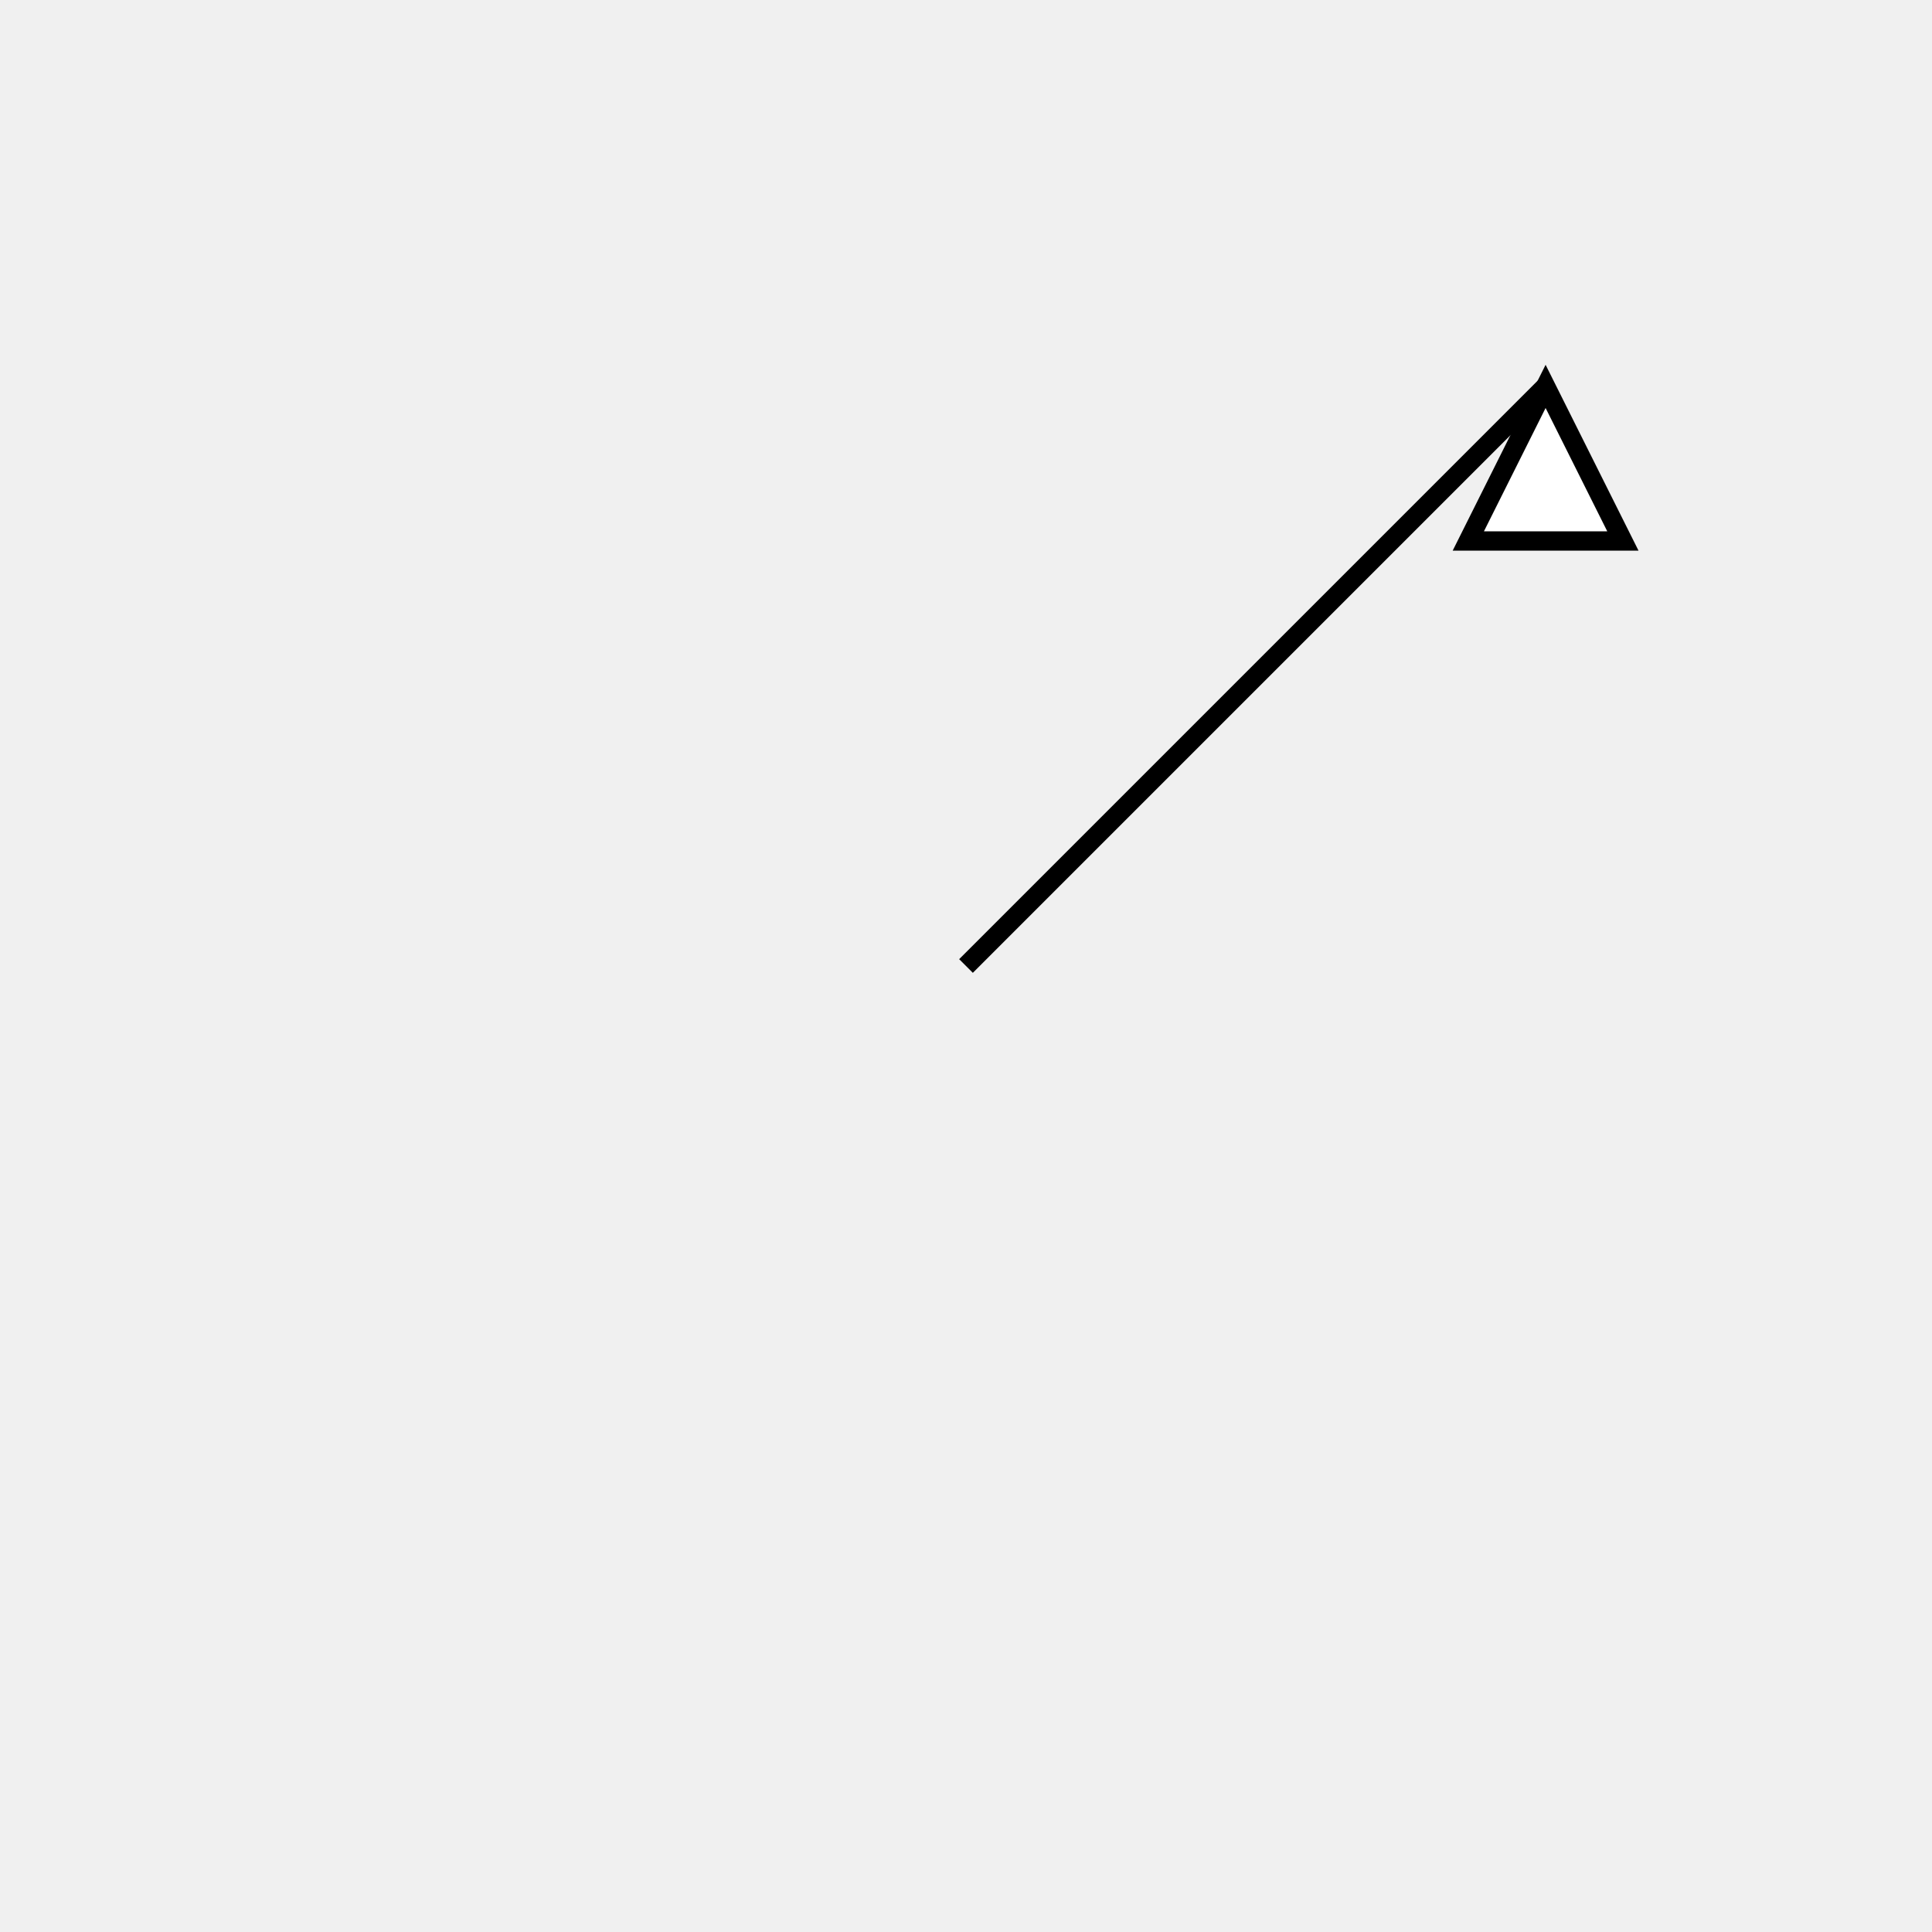
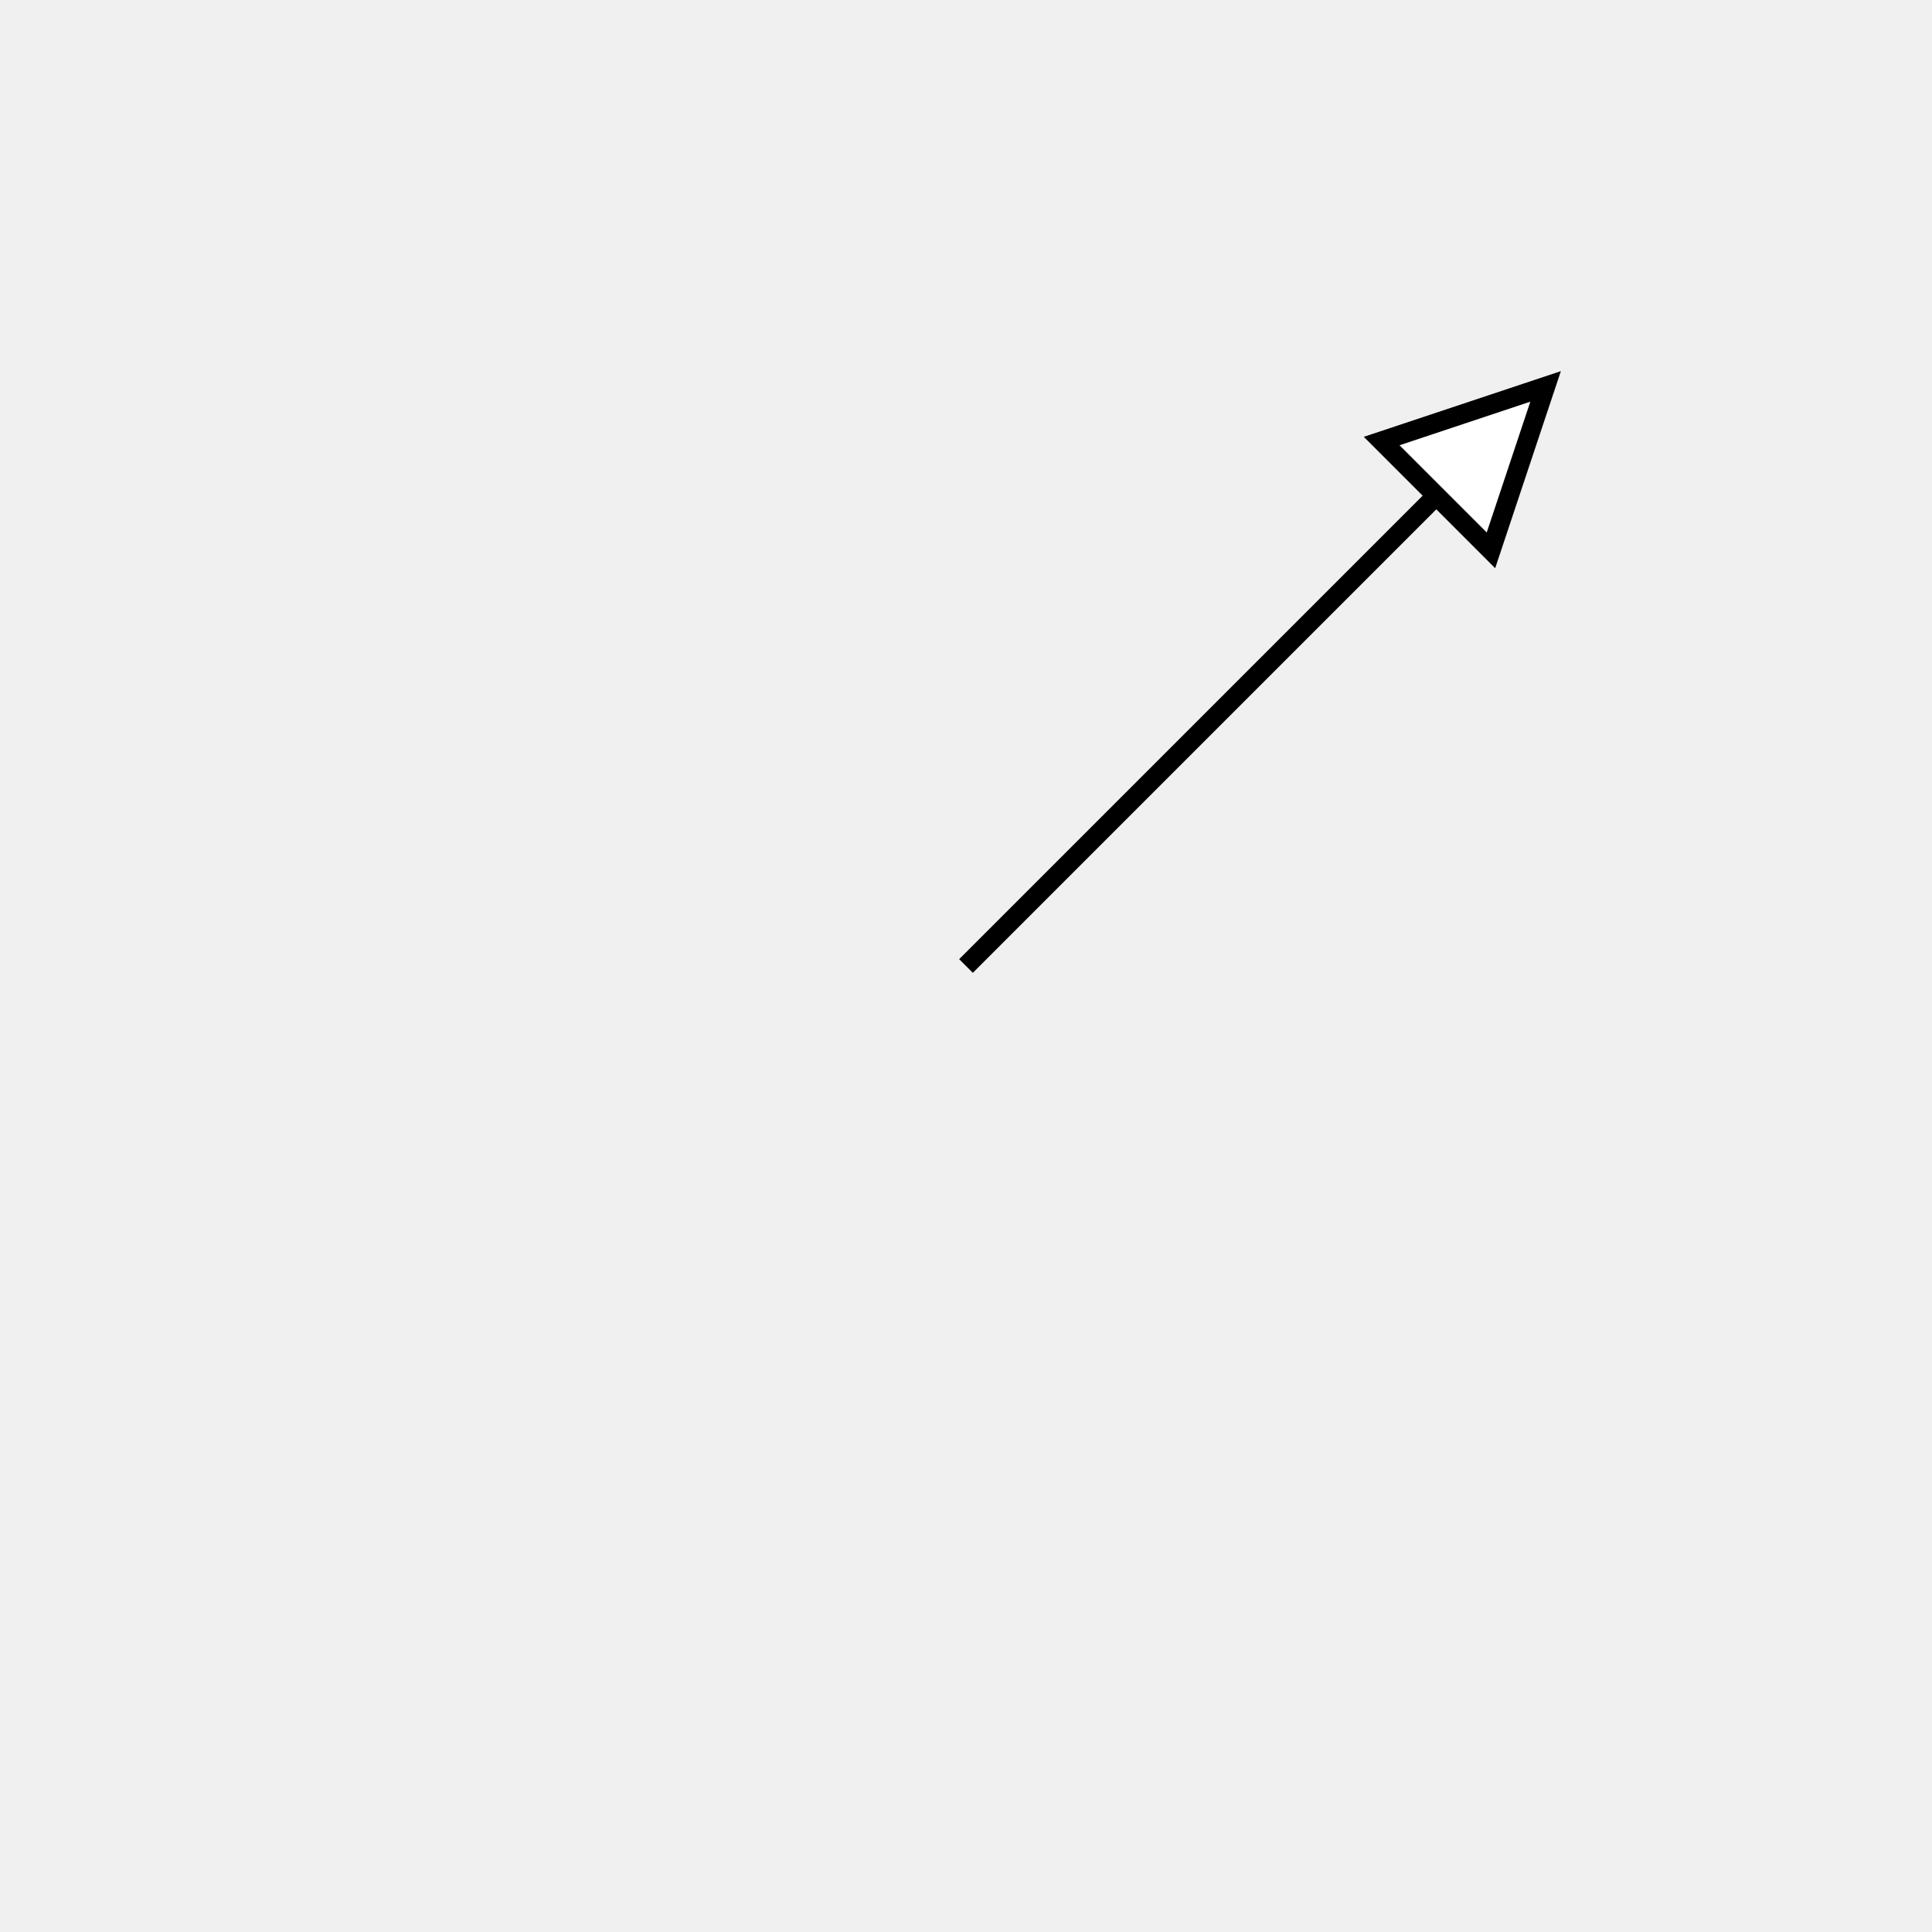
<svg xmlns="http://www.w3.org/2000/svg" width="100" height="100" font-family="Arial, Helvetica, sans-serif">
  <path class="arrow" style="stroke:black" d="M50,50 L80,20" />
-   <g transform="rotate(-90 80 20)">
+   <g transform="rotate(-45 80 20)">
    <path class="arrow-head" style="stroke:black;fill:#ffffff" d="M80,20 l-8,-4 l 0,8 Z" />
  </g>
</svg>
